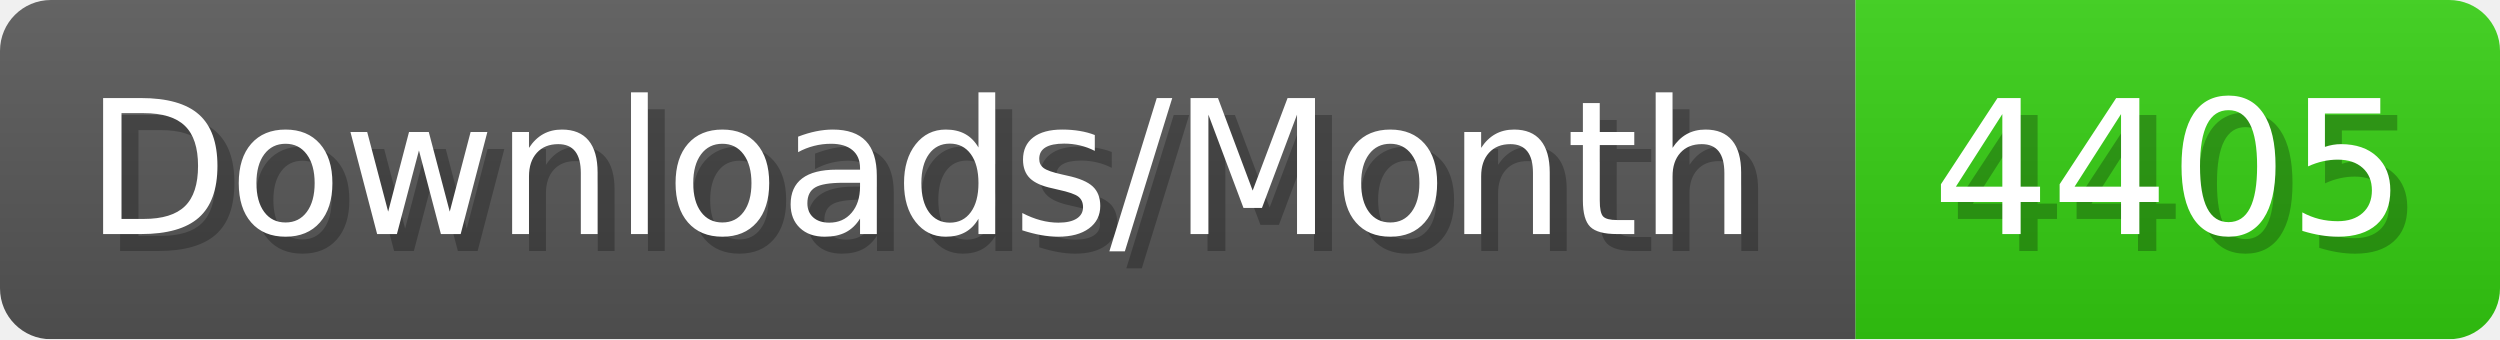
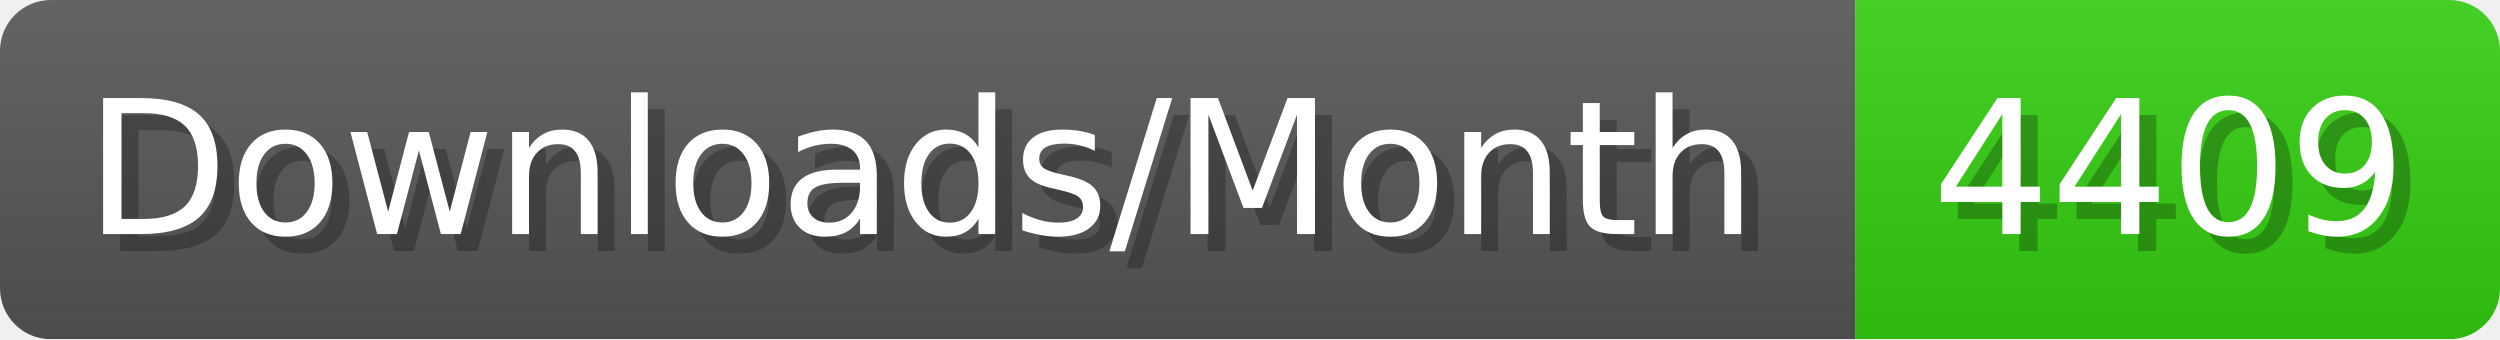
- <svg xmlns="http://www.w3.org/2000/svg" width="147.4" height="20" viewBox="0 0 1474 200" role="img" aria-label="Downloads/Month: 4405">
+ <svg xmlns="http://www.w3.org/2000/svg" width="147.4" height="20" viewBox="0 0 1474 200" role="img" aria-label="Downloads/Month: 4409">
  <linearGradient id="YlXUI" x2="0" y2="100%">
    <stop offset="0" stop-opacity=".1" stop-color="#EEE" />
    <stop offset="1" stop-opacity=".1" />
  </linearGradient>
  <mask id="JHhop">
    <rect width="1474" height="200" rx="30" fill="#FFF" />
  </mask>
  <g mask="url(#JHhop)">
    <rect width="1094" height="200" fill="#555" />
    <rect width="380" height="200" fill="#3C1" x="1094" />
    <rect width="1474" height="200" fill="url(#YlXUI)" />
  </g>
  <g aria-hidden="true" fill="#fff" text-anchor="start" font-family="Verdana,DejaVu Sans,sans-serif" font-size="110">
    <text x="60" y="148" textLength="994" fill="#000" opacity="0.25">Downloads/Month</text>
    <text x="50" y="138" textLength="994">Downloads/Month</text>
-     <text x="1149" y="148" textLength="280" fill="#000" opacity="0.25">4405</text>
-     <text x="1139" y="138" textLength="280">4405</text>
+     <text x="1149" y="148" textLength="280" fill="#000" opacity="0.25">4409</text>
+     <text x="1139" y="138" textLength="280">4409</text>
  </g>
</svg>
